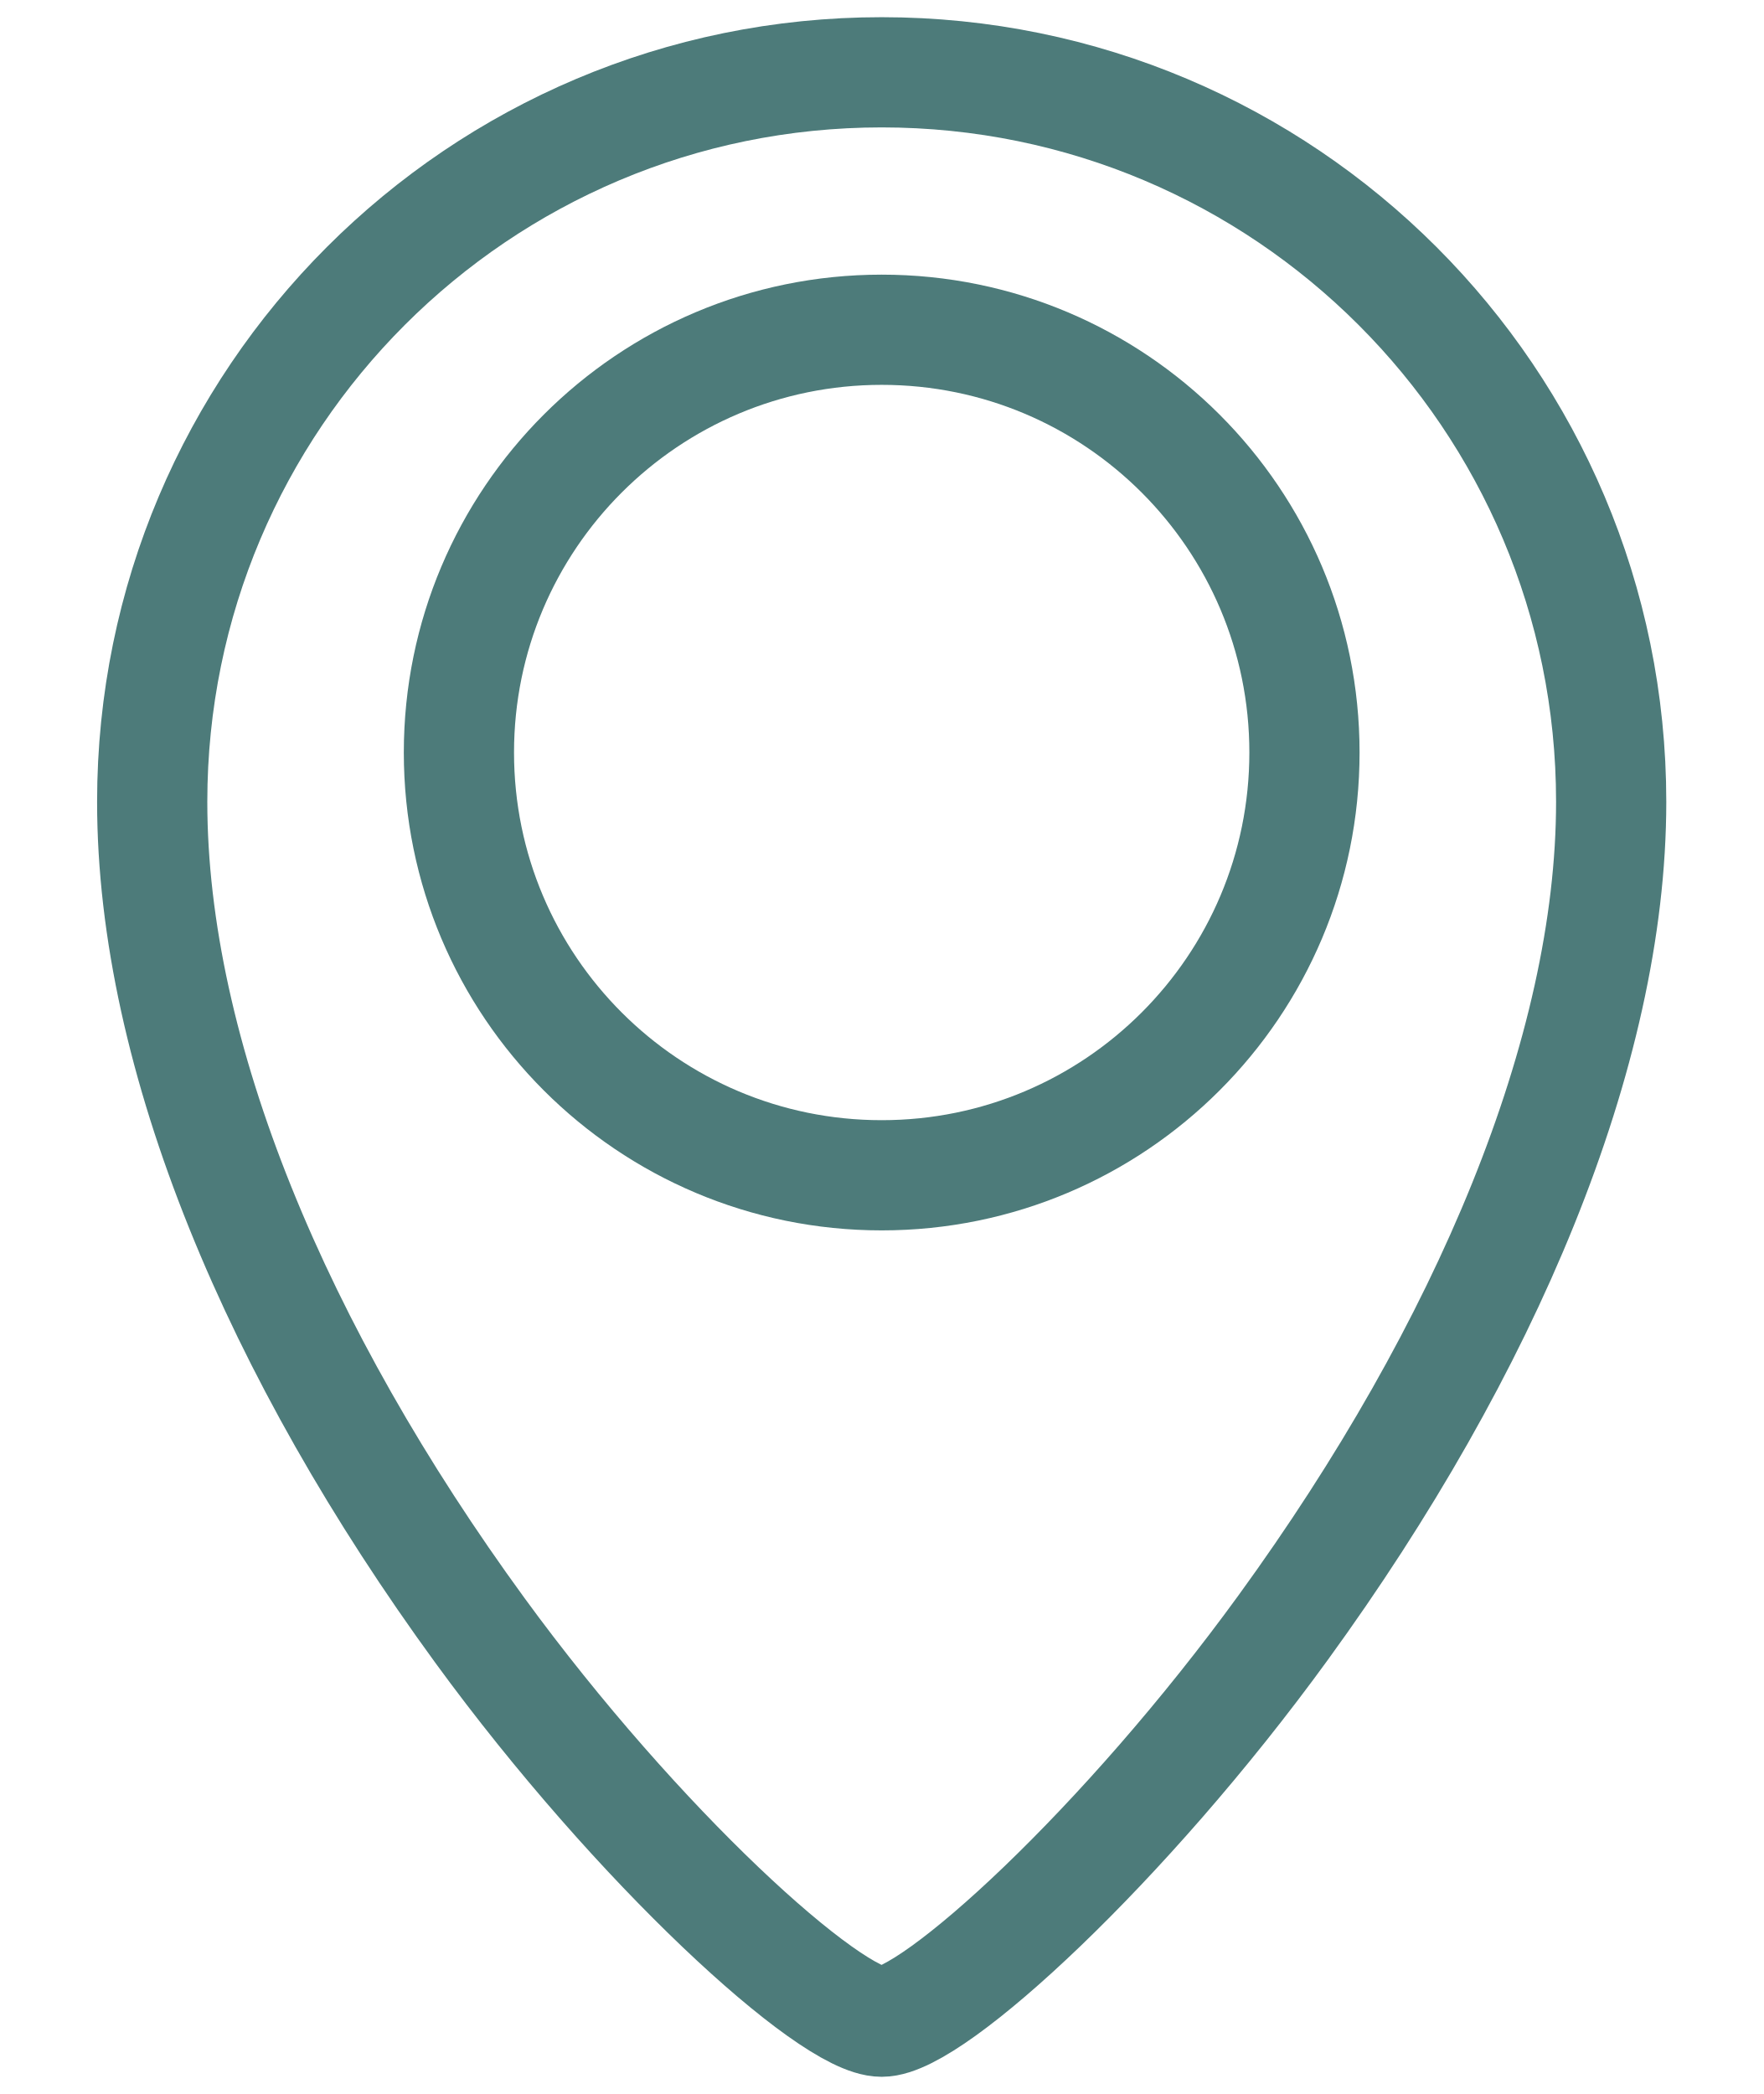
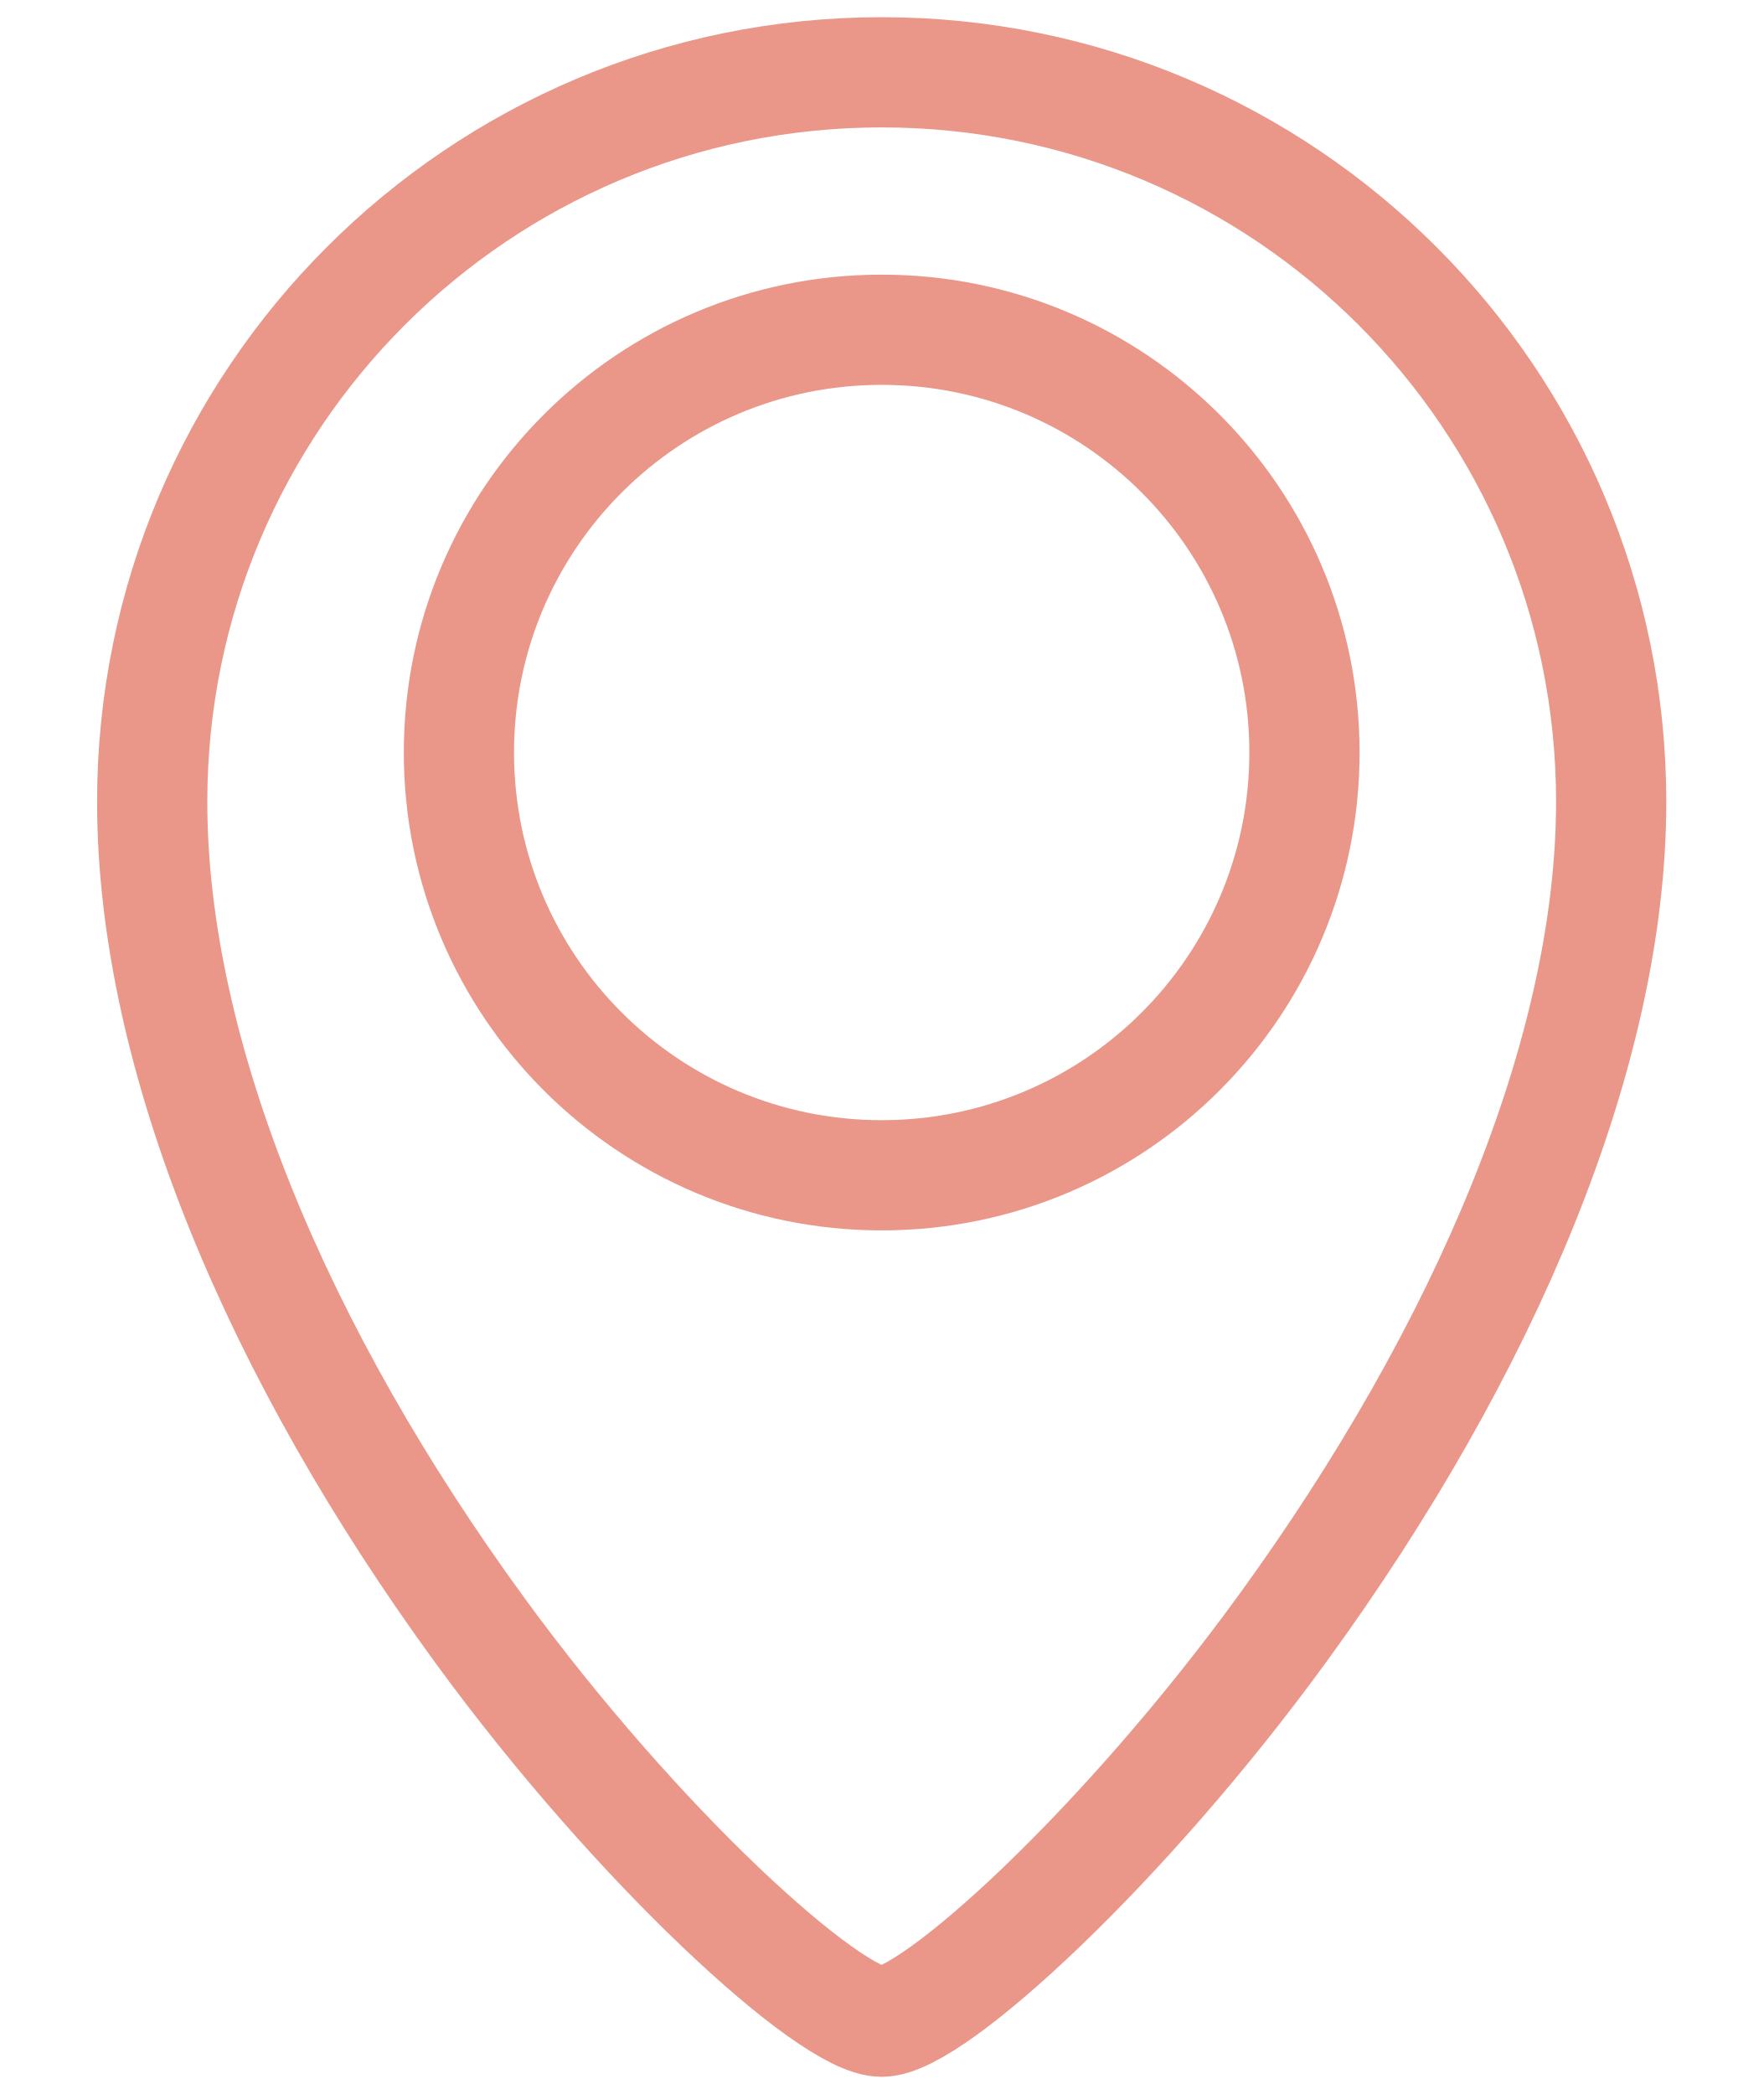
<svg xmlns="http://www.w3.org/2000/svg" width="16px" height="19px" viewBox="0 0 16 19" version="1.1">
  <g id="Catalog-1366-|-1024-|-768-|-320-+-filtreS" stroke="none" stroke-width="1" fill="none" fill-rule="evenodd" opacity="0.8">
-     <g id="1366-Decido-Catalog-Filter" transform="translate(-991, -59)" stroke="#205A59">
+     <g id="1366-Decido-Catalog-Filter" transform="translate(-991, -59)" stroke="#E57C6B">
      <g id="1-screen">
        <g id="HEADER">
          <g id="icon/location/green" transform="translate(987, 56)">
            <path d="M12,21.344 C12.464,21.344 14.207,19.746 15.645,17.765 C17.479,15.24 18.619,12.548 18.619,10.275 C18.619,6.62 15.656,3.656 12,3.656 C8.344,3.656 5.381,6.62 5.381,10.275 C5.381,12.582 6.52,15.278 8.354,17.793 C9.789,19.76 11.532,21.344 12,21.344 Z" id="Oval" />
            <circle id="Oval-2" cx="12" cy="9.828" r="3.836" />
          </g>
        </g>
      </g>
    </g>
  </g>
</svg>
